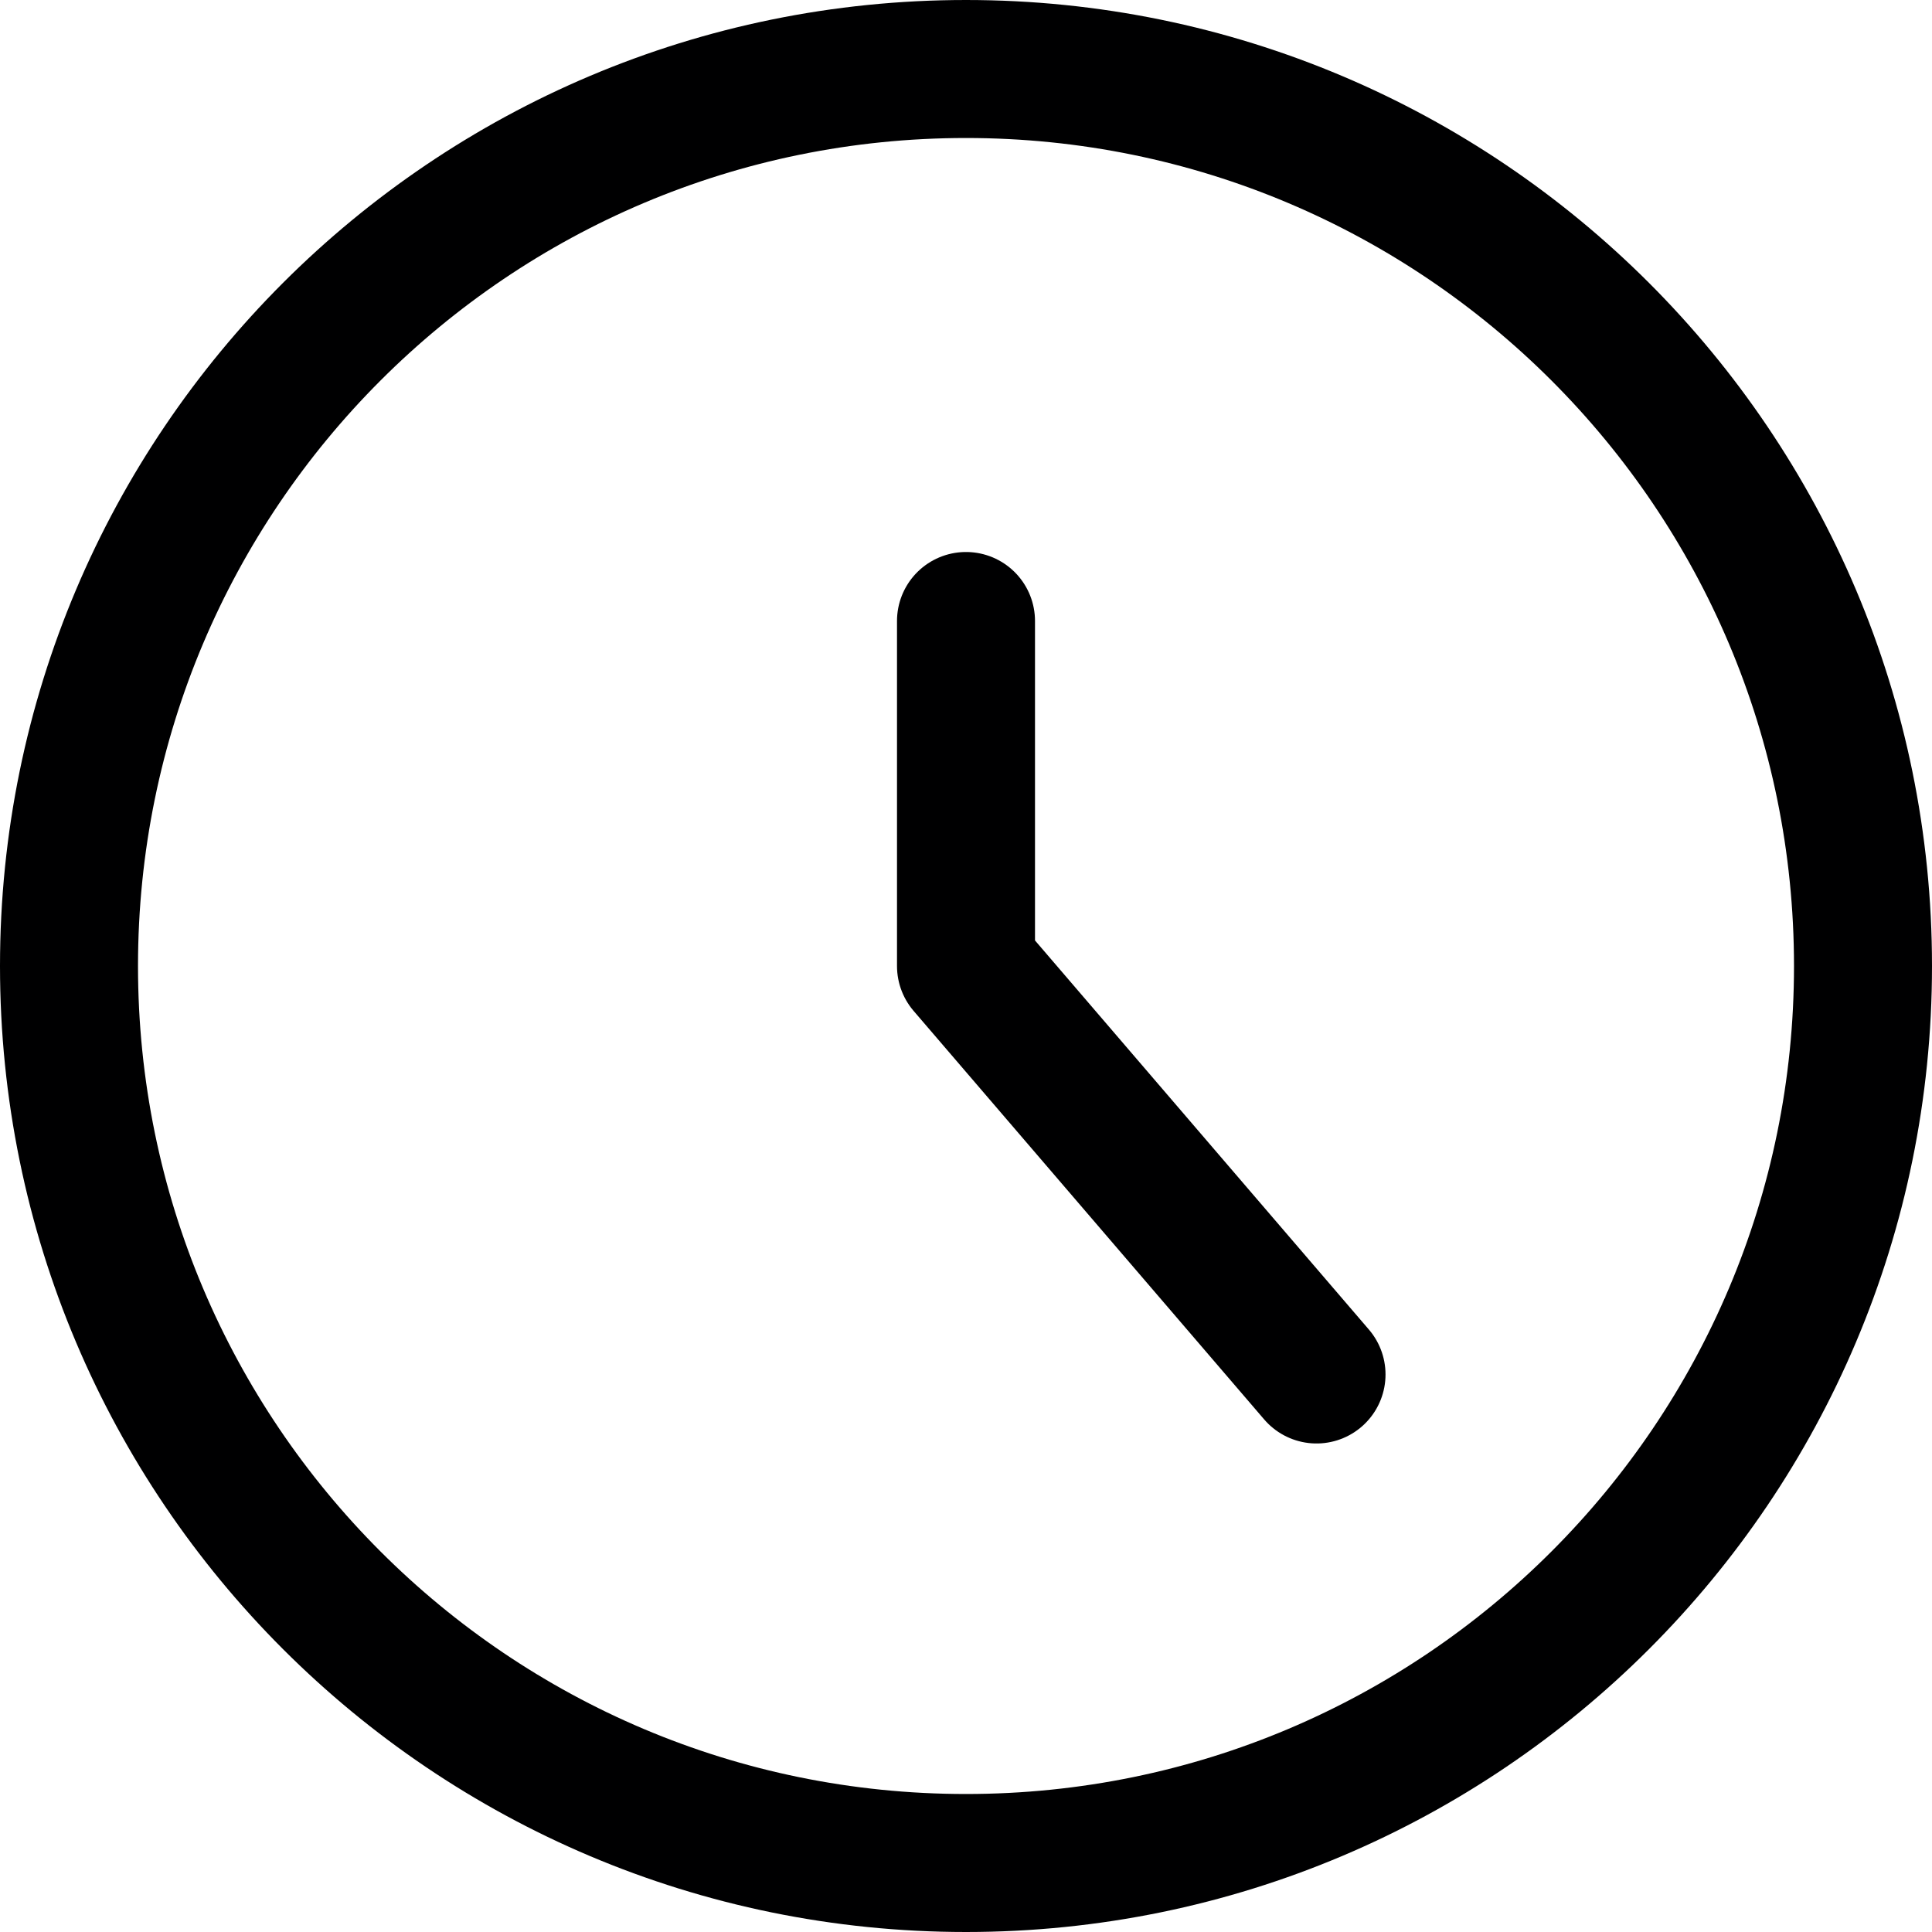
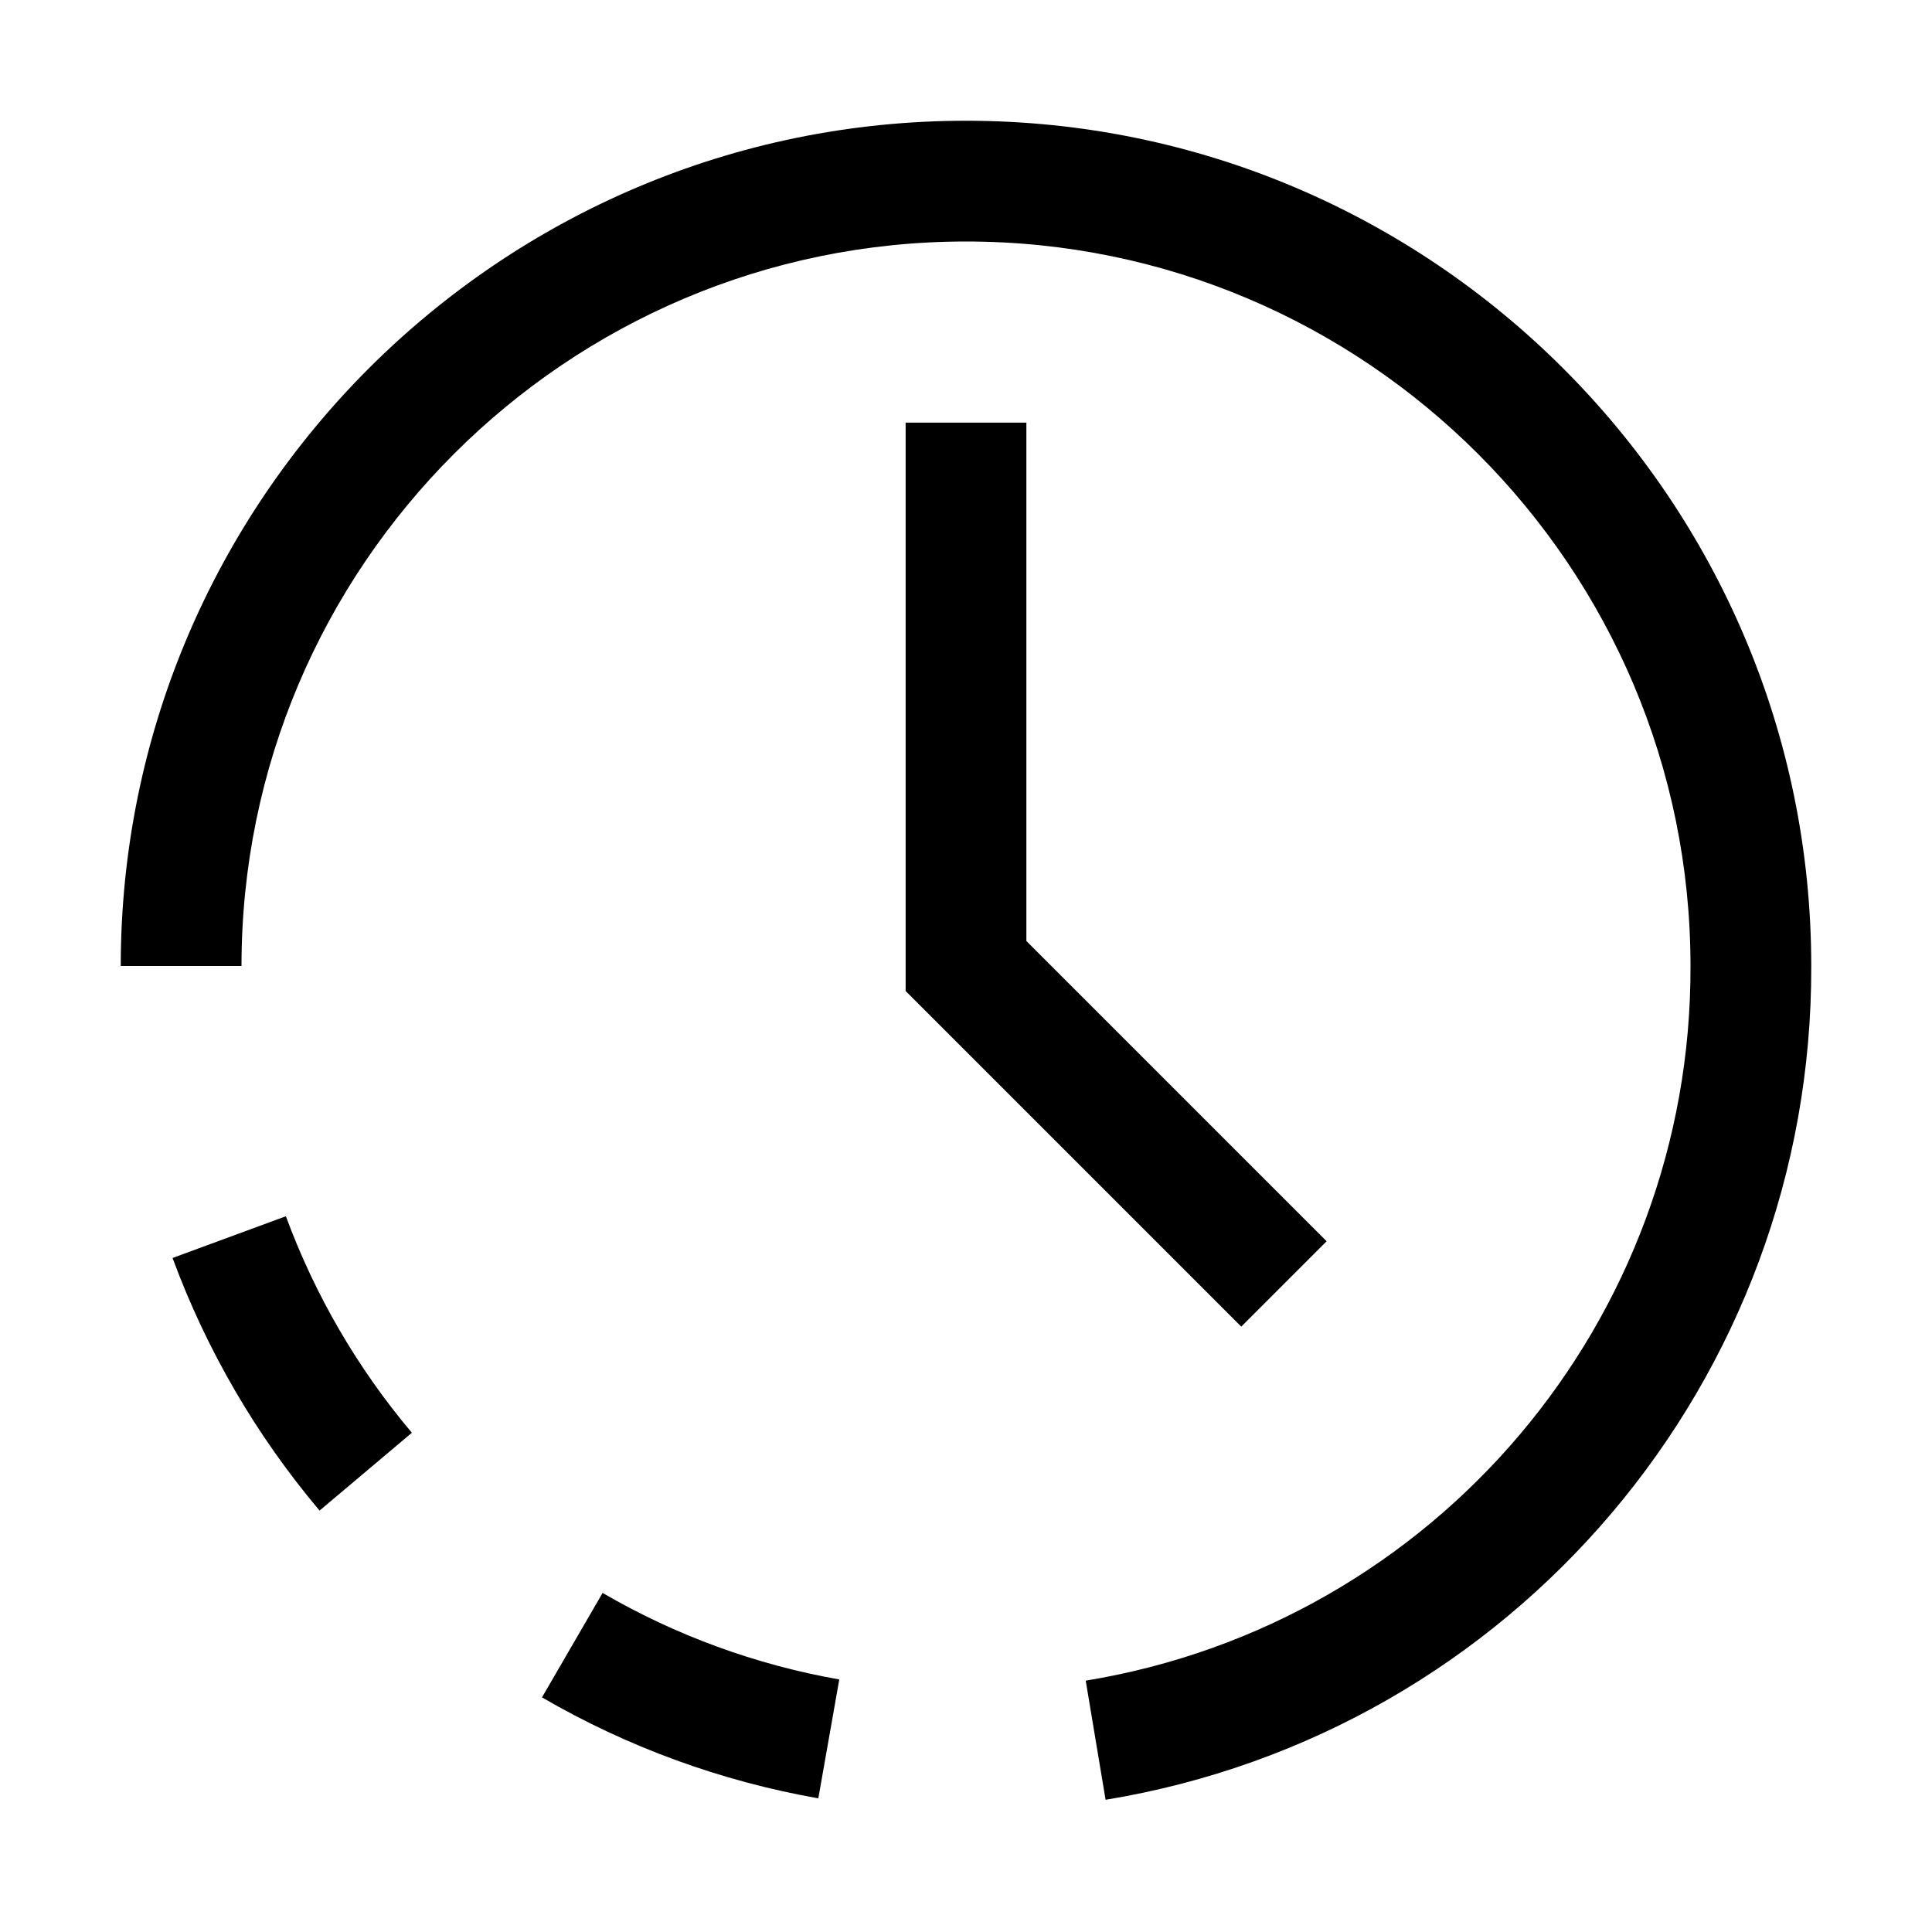
- <svg xmlns="http://www.w3.org/2000/svg" viewBox="0 0 48 48">
-   <g transform="matrix(3.428571,0,0,3.428571,0,0)">
-     <g>
-       <circle cx="7" cy="7" r="6.5" style="fill: none;stroke: #000001;stroke-linecap: round;stroke-linejoin: round" />
-       <polyline points="7 4.5 7 7 9.54 9.96" style="fill: none;stroke: #000001;stroke-linecap: round;stroke-linejoin: round" />
-     </g>
-   </g>
+ <svg xmlns="http://www.w3.org/2000/svg" width="1em" height="1em" viewBox="0 0 32 32">
+   <path d="M0 0h32v32H0z" fill="none" />
+   <path fill="currentColor" d="m18.312 29.81l-.329-1.973A11.954 11.954 0 0 0 28 16c0-6.617-5.383-12-12-12S4 9.383 4 16H2C2 8.28 8.28 2 16 2s14 6.28 14 14a13.95 13.95 0 0 1-11.688 13.81m-4.758-.024a13.9 13.9 0 0 1-4.577-1.672l1.004-1.73a11.9 11.9 0 0 0 3.92 1.433zM5.293 25.02a14 14 0 0 1-2.435-4.184l1.877-.691a12 12 0 0 0 2.087 3.586zm15.266-3.047L15 16.414V7h2v8.586l4.973 4.973z" />
</svg>
